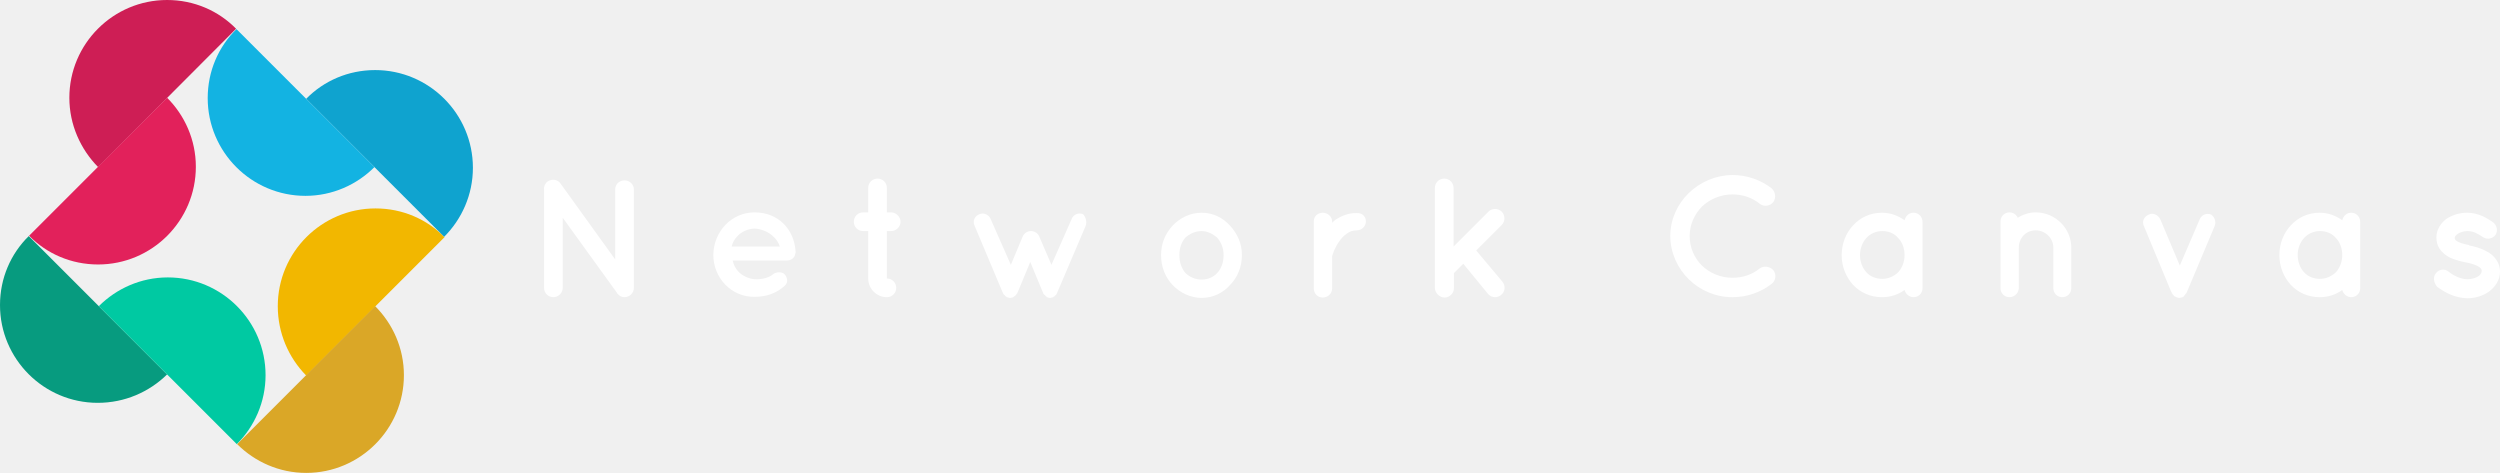
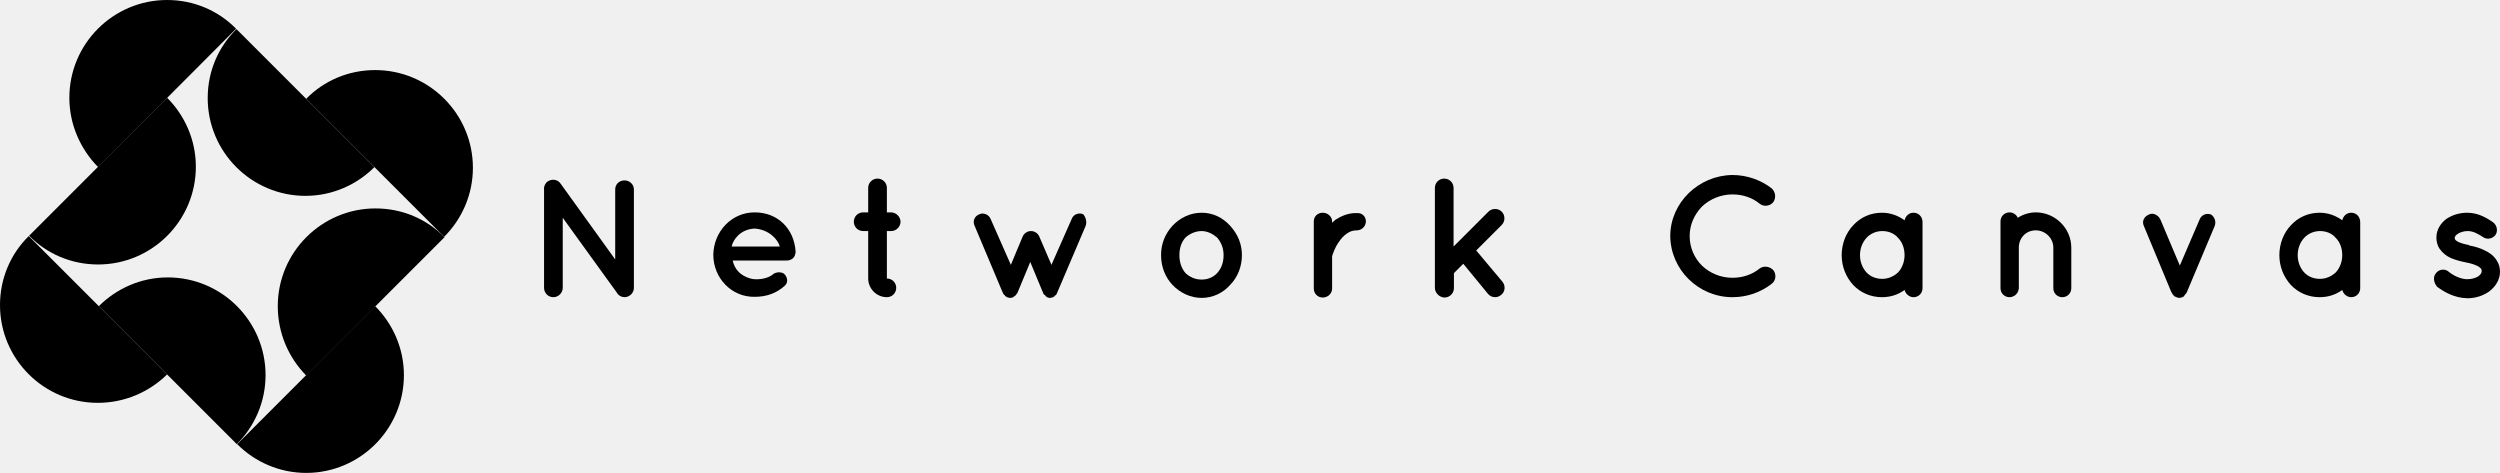
<svg xmlns="http://www.w3.org/2000/svg" version="1.1" id="Layer_1" x="0px" y="0px" viewBox="0 0 695.7 131.6" style="enable-background:new 0 0 695.7 131.6;" xml:space="preserve">
  <style type="text/css">
	.st0{fill:#CE1E55;}
	.st1{fill:#E2215B;}
	.st2{fill:#079B7F;}
	.st3{fill:#00C9A2;}
	.st4{fill:#F2B700;}
	.st5{fill:#DAA727;}
	.st6{fill:#0FA3CF;}
	.st7{fill:#13B3E2;}
	.st8{fill:#FFFFFF;}
</style>
  <g>
    <g>
-       <path class="st0" d="M19.3,27.2C19.3,12.2,31.5,0,46.5,0c7.5,0,14.3,3,19.2,8L27.3,46.5C22.4,41.5,19.3,34.7,19.3,27.2" />
-       <path class="st1" d="M46.5,27.2c4.9,4.9,8,11.7,8,19.2c0,15-12.2,27.2-27.2,27.2c-7.5,0-14.3-3-19.2-8L46.5,27.2z" />
+       <path className="st0" d="M19.3,27.2C19.3,12.2,31.5,0,46.5,0c7.5,0,14.3,3,19.2,8L27.3,46.5C22.4,41.5,19.3,34.7,19.3,27.2" />
+       <path className="st1" d="M46.5,27.2c4.9,4.9,8,11.7,8,19.2c0,15-12.2,27.2-27.2,27.2c-7.5,0-14.3-3-19.2-8L46.5,27.2z" />
    </g>
    <g>
-       <path class="st2" d="M27.2,112.1C12.2,112.1,0,99.9,0,84.9c0-7.5,3-14.3,8-19.2l38.5,38.5C41.5,109.1,34.7,112.1,27.2,112.1" />
-       <path class="st3" d="M27.5,85.2c4.9-4.9,11.7-8,19.2-8c15,0,27.2,12.2,27.2,27.2c0,7.5-3.1,14.3-8,19.2L27.5,85.2L27.5,85.2z" />
+       <path className="st2" d="M27.2,112.1C12.2,112.1,0,99.9,0,84.9c0-7.5,3-14.3,8-19.2l38.5,38.5C41.5,109.1,34.7,112.1,27.2,112.1" />
+       <path className="st3" d="M27.5,85.2c4.9-4.9,11.7-8,19.2-8c15,0,27.2,12.2,27.2,27.2c0,7.5-3.1,14.3-8,19.2L27.5,85.2L27.5,85.2z" />
    </g>
-     <path class="st4" d="M77.3,85.2c0-15,12.2-27.2,27.2-27.2c7.5,0,14.3,3,19.2,8l-38.5,38.5C80.3,99.5,77.3,92.7,77.3,85.2" />
-     <path class="st5" d="M104.4,85.2c4.9,4.9,8,11.7,8,19.2c0,15-12.2,27.2-27.2,27.2c-7.5,0-14.3-3.1-19.2-8L104.4,85.2L104.4,85.2z" />
+     <path className="st4" d="M77.3,85.2c0-15,12.2-27.2,27.2-27.2c7.5,0,14.3,3,19.2,8l-38.5,38.5C80.3,99.5,77.3,92.7,77.3,85.2" />
+     <path className="st5" d="M104.4,85.2c4.9,4.9,8,11.7,8,19.2c0,15-12.2,27.2-27.2,27.2c-7.5,0-14.3-3.1-19.2-8L104.4,85.2L104.4,85.2z" />
    <g>
-       <path class="st6" d="M104.4,19.5c15,0,27.2,12.2,27.2,27.2c0,7.5-3.1,14.3-8,19.2L85.2,27.5C90.1,22.5,96.9,19.5,104.4,19.5" />
-       <path class="st7" d="M104.2,46.5c-4.9,4.9-11.7,8-19.2,8c-15,0-27.2-12.2-27.2-27.2c0-7.5,3-14.3,8-19.2L104.2,46.5L104.2,46.5z" />
+       <path className="st6" d="M104.4,19.5c15,0,27.2,12.2,27.2,27.2c0,7.5-3.1,14.3-8,19.2L85.2,27.5C90.1,22.5,96.9,19.5,104.4,19.5" />
+       <path className="st7" d="M104.2,46.5c-4.9,4.9-11.7,8-19.2,8c-15,0-27.2-12.2-27.2-27.2c0-7.5,3-14.3,8-19.2L104.2,46.5L104.2,46.5z" />
    </g>
  </g>
  <g>
-     <path class="st8" d="M156.6,80.1c0,1.4-1.2,2.6-2.6,2.6c-1.5,0-2.6-1.2-2.6-2.6V52.7c-0.1-0.8,0.3-1.7,1-2.2   c1.2-0.8,2.8-0.6,3.6,0.6l15.2,21.1V52.7c0-1.4,1.1-2.5,2.6-2.5s2.6,1.2,2.6,2.5v27.4c0,1.4-1.2,2.6-2.6,2.6   c-0.8,0-1.5-0.4-1.9-0.9c-0.1-0.1-0.2-0.2-0.2-0.3l-15.1-20.9L156.6,80.1L156.6,80.1z" />
-     <path class="st8" d="M198.5,70.9c0.1-6.4,5-11.8,11.5-11.8s11,4.6,11.4,10.9v0.2c0,0.1,0,0.3-0.1,0.4c-0.1,1.1-1.1,1.9-2.4,1.9h-15   c0.2,1.1,0.8,2.3,1.6,3.1c1,1.1,2.9,2,4.5,2.1c1.7,0.1,3.7-0.3,4.9-1.2c1-1,2.9-0.9,3.5-0.1c0.6,0.7,1.1,2.1,0,3.1   c-2.3,2.1-5.1,3.1-8.4,3.1C203.5,82.7,198.5,77.3,198.5,70.9L198.5,70.9z M203.6,68.6H217c-0.5-1.9-2.9-4.7-7-5   C206,63.8,204,66.7,203.6,68.6z" />
-     <path class="st8" d="M250.6,61.7c0,1.4-1.2,2.6-2.6,2.6h-1.2v13.2c1.5,0,2.6,1.2,2.6,2.6s-1.1,2.6-2.6,2.6c-2.9,0-5.2-2.4-5.2-5.2   V64.3h-1.4c-1.5,0-2.6-1.2-2.6-2.6s1.1-2.6,2.6-2.6h1.4v-6.8c0-1.5,1.2-2.6,2.6-2.6s2.6,1.1,2.6,2.6v6.8h1.2   C249.3,59.1,250.6,60.3,250.6,61.7z" />
-     <path class="st8" d="M302.1,62.9l-7.8,18.3c0,0.1-0.1,0.2-0.2,0.4c0,0.1,0,0.1,0,0.1c0,0.1-0.1,0.2-0.2,0.3c0,0.1-0.1,0.1-0.1,0.1   c-0.1,0.1-0.2,0.2-0.3,0.2c0,0.1,0,0.1,0,0.1c-0.1,0.1-0.2,0.2-0.4,0.2c0,0,0,0,0,0.1c-0.1,0-0.2,0.1-0.4,0.1h-0.1   c-0.1,0.1-0.3,0.1-0.5,0.1c-0.1,0-0.3,0-0.4-0.1h-0.1c-0.1-0.1-0.2-0.1-0.3-0.1l0-0.1h0c-0.1-0.1-0.3-0.1-0.4-0.3v-0.1   c-0.1-0.1-0.2-0.1-0.3-0.2c0,0-0.1,0-0.1-0.1c-0.1-0.1-0.2-0.2-0.2-0.3c0,0,0,0,0-0.1c-0.1-0.1-0.1-0.3-0.2-0.4l-3.4-8.2l-3.4,8.2   c0,0.1-0.1,0.2-0.2,0.4v0.1c-0.1,0.1-0.2,0.2-0.3,0.3c0,0.1,0,0.1,0,0.1c-0.1,0.1-0.2,0.2-0.3,0.3c-0.2,0.1-0.3,0.2-0.4,0.3h-0.1   c0,0,0,0,0,0.1c-0.1,0-0.2,0.1-0.3,0.1h-0.1c-0.2,0.1-0.3,0.1-0.5,0.1c-0.2,0-0.3,0-0.5-0.1h-0.1c-0.1-0.1-0.2-0.1-0.3-0.1   c-0.1,0-0.1,0-0.1-0.1c-0.1-0.1-0.3-0.1-0.4-0.3c-0.1-0.1-0.1-0.1,0-0.1c0,0.1-0.1-0.1-0.3-0.2l-0.1-0.1c0-0.1-0.1-0.2-0.2-0.3   c0-0.1,0-0.1,0-0.1c-0.1-0.1-0.1-0.3-0.2-0.4l-7.7-18.3c-0.6-1.3,0-2.7,1.4-3.2c1.1-0.5,2.6,0.1,3.1,1.4l5.6,12.7l3.3-7.9   c0.4-0.9,1.3-1.5,2.3-1.5s1.9,0.6,2.3,1.5l3.4,7.9l5.6-12.7c0.5-1.4,2-1.9,3.2-1.4C302,60.2,302.6,61.6,302.1,62.9L302.1,62.9z" />
-     <path class="st8" d="M326.3,79.3c-2-2.1-3.2-5-3.2-8.3s1.2-6,3.2-8.2c2.1-2.2,4.9-3.6,8.1-3.6s5.9,1.4,7.9,3.6   c2.1,2.3,3.3,5,3.3,8.2s-1.2,6.2-3.3,8.3c-1.9,2.2-4.8,3.6-7.9,3.6S328.4,81.5,326.3,79.3z M328.2,71c0,2,0.6,3.7,1.7,5   c1.2,1.1,2.7,1.8,4.5,1.8c1.6,0,3.2-0.6,4.3-1.8c1.2-1.3,1.8-3,1.8-5s-0.7-3.6-1.8-4.9c-1.2-1-2.7-1.8-4.3-1.8   c-1.8,0-3.4,0.8-4.5,1.8C328.8,67.3,328.2,69,328.2,71z" />
-     <path class="st8" d="M380.1,61.6c0,1.3-1.1,2.5-2.5,2.5c-1.1,0-2,0.3-2.8,0.9c-0.9,0.6-1.6,1.4-2.2,2.3c-1.1,1.5-1.7,3.3-1.9,4v9   c0,1.4-1.2,2.5-2.6,2.5s-2.5-1.1-2.5-2.5V61.6c0-1.4,1.1-2.4,2.5-2.4s2.6,1.1,2.6,2.4V62c0.3-0.3,0.7-0.7,1-0.9   c1.6-1,3.6-1.9,5.9-1.8C379.1,59.2,380.1,60.3,380.1,61.6L380.1,61.6z" />
-     <path class="st8" d="M399.3,80.1V52.3c0-1.4,1.1-2.6,2.6-2.6s2.6,1.2,2.6,2.6v16.3l9.7-9.7c1-1,2.7-1,3.7,0c1,1,1,2.7,0,3.7   l-7.1,7.1l7.3,8.7c0.9,1.1,0.8,2.8-0.4,3.7c-0.5,0.4-1.1,0.6-1.6,0.6c-0.8,0-1.5-0.3-2-0.9l-6.9-8.4l-2.6,2.6v4.2   c0,1.4-1.2,2.6-2.6,2.6S399.3,81.5,399.3,80.1z" />
-     <path class="st8" d="M464.8,65.7c0-9.3,7.9-16.9,17.3-17c4.1,0,7.9,1.4,10.9,3.7c1.1,1,1.3,2.6,0.5,3.8c-0.9,1.2-2.7,1.4-3.8,0.5   c-2.1-1.7-4.7-2.6-7.6-2.6c-3.2,0-6.3,1.3-8.5,3.4c-2.1,2.2-3.4,5-3.4,8.2s1.3,6.1,3.4,8.2c2.2,2.1,5.2,3.4,8.5,3.4   c2.9,0,5.5-0.9,7.6-2.6c1.1-0.8,2.8-0.6,3.8,0.5c0.9,1.2,0.7,2.9-0.5,3.8c-3,2.3-6.7,3.7-10.9,3.7   C472.7,82.7,464.9,75.1,464.8,65.7L464.8,65.7z" />
-     <path class="st8" d="M535,71v9.2c0,1.4-1.1,2.5-2.5,2.5c-1.2,0-2.2-0.9-2.5-2c-1.8,1.3-3.9,2-6.3,2c-3.2,0-6-1.3-8-3.4   c-2-2.2-3.2-5.1-3.2-8.3s1.2-6.2,3.2-8.3c2-2.2,4.8-3.5,8-3.5c2.4,0,4.5,0.8,6.3,2.1c0.3-1.2,1.2-2.1,2.5-2.1   c1.4,0,2.5,1.1,2.5,2.6C535,61.7,535,71,535,71z M530,71c0-2-0.7-3.7-1.8-4.8c-1.1-1.3-2.7-1.9-4.4-1.9s-3.3,0.7-4.4,1.9   c-1.1,1.2-1.8,2.9-1.8,4.8s0.7,3.6,1.8,4.8c1.1,1.2,2.7,1.8,4.4,1.8s3.2-0.7,4.4-1.8C529.3,74.6,530,72.9,530,71z" />
-     <path class="st8" d="M576.4,68.9v11.3c0,1.4-1.1,2.5-2.5,2.5s-2.5-1.1-2.5-2.5V68.9c0-2.6-2.2-4.8-4.9-4.8s-4.7,2.1-4.7,4.8v11.3   c0,0.1,0,0.3-0.1,0.5c-0.2,1.1-1.3,2-2.5,2c-1.4,0-2.5-1.1-2.5-2.5V61.6c0-1.4,1.1-2.5,2.5-2.5c1,0,1.9,0.6,2.3,1.5   c1.4-0.9,3.2-1.5,5-1.5C572,59.1,576.4,63.6,576.4,68.9L576.4,68.9z" />
-     <path class="st8" d="M616.3,62.9l-7.7,18.3c0,0.1-0.1,0.3-0.2,0.3c0,0.1,0,0.1,0,0.1c-0.1,0.1-0.2,0.2-0.3,0.3c0,0.1,0,0.1,0,0.1   c-0.1,0.1-0.2,0.2-0.3,0.3c0,0,0,0,0,0.1c-0.1,0.1-0.2,0.2-0.3,0.2h-0.1v0.1c-0.1,0-0.3,0.1-0.4,0.1h-0.1c-0.2,0.1-0.3,0.1-0.5,0.1   c-0.1,0-0.2,0-0.4-0.1h-0.1c-0.1-0.1-0.2-0.1-0.4-0.1v-0.1h-0.1c-0.1-0.1-0.2-0.1-0.4-0.2c0-0.1,0-0.1,0-0.1   c-0.1-0.1-0.2-0.1-0.3-0.3c-0.1-0.1-0.1-0.1-0.1-0.1c0-0.1-0.1-0.2-0.2-0.3c-0.1-0.1-0.1-0.1,0-0.1c-0.1-0.1-0.1-0.2-0.2-0.3   l-7.6-18.3c-0.6-1.3,0-2.6,1.4-3.2c1.1-0.6,2.6,0.1,3.2,1.4l5.4,12.8l5.5-12.8c0.5-1.3,1.9-1.9,3.2-1.4   C616.2,60.3,616.8,61.6,616.3,62.9L616.3,62.9z" />
-     <path class="st8" d="M656.8,71v9.2c0,1.4-1.1,2.5-2.5,2.5c-1.2,0-2.2-0.9-2.5-2c-1.8,1.3-3.9,2-6.3,2c-3.2,0-6-1.3-8-3.4   c-2-2.2-3.2-5.1-3.2-8.3s1.2-6.2,3.2-8.3c2-2.2,4.8-3.5,8-3.5c2.4,0,4.5,0.8,6.3,2.1c0.3-1.2,1.2-2.1,2.5-2.1   c1.4,0,2.5,1.1,2.5,2.6C656.8,61.7,656.8,71,656.8,71z M651.8,71c0-2-0.7-3.7-1.8-4.8c-1.1-1.3-2.7-1.9-4.4-1.9s-3.3,0.7-4.4,1.9   c-1.1,1.2-1.8,2.9-1.8,4.8s0.7,3.6,1.8,4.8c1.1,1.2,2.7,1.8,4.4,1.8s3.2-0.7,4.4-1.8C651.1,74.6,651.8,72.9,651.8,71z" />
-     <path class="st8" d="M677.9,76c0.8-1.1,2.5-1.3,3.5-0.4c1.2,1,3.3,2.1,5.2,2.1c1.3,0,2.5-0.4,3.2-0.9c0.7-0.6,0.8-1,0.8-1.4   c0-0.2,0-0.3-0.1-0.5c0-0.1-0.2-0.3-0.6-0.6c-0.7-0.5-2.1-1-3.8-1.3h0c-1.5-0.3-2.9-0.7-4.1-1.2c-1.3-0.6-2.4-1.5-3.2-2.7   c-0.5-0.8-0.8-1.9-0.8-3c0-2.2,1.2-4,2.8-5.2c1.7-1.1,3.6-1.7,5.8-1.7c3.2,0,5.6,1.6,7.1,2.6c1.1,0.8,1.5,2.3,0.8,3.5   c-0.8,1.1-2.3,1.5-3.5,0.7c-1.5-1-2.8-1.7-4.3-1.7c-1.2,0-2.2,0.4-2.8,0.8c-0.6,0.4-0.8,0.8-0.8,1.1c0,0.2,0,0.2,0.1,0.4   c0,0.1,0.2,0.3,0.5,0.5c0.6,0.4,1.8,0.8,3.4,1.1l0,0.1h0c1.6,0.3,3,0.7,4.4,1.4c1.3,0.6,2.5,1.5,3.3,2.8c0.6,0.9,0.9,2,0.9,3.1   c0,2.3-1.3,4.2-3,5.5c-1.7,1.2-3.8,1.9-6.1,1.9c-3.7-0.1-6.5-1.8-8.4-3.2C677.2,78.6,677,77,677.9,76L677.9,76z" />
+     <path className="st8" d="M156.6,80.1c0,1.4-1.2,2.6-2.6,2.6c-1.5,0-2.6-1.2-2.6-2.6V52.7c-0.1-0.8,0.3-1.7,1-2.2   c1.2-0.8,2.8-0.6,3.6,0.6l15.2,21.1V52.7c0-1.4,1.1-2.5,2.6-2.5s2.6,1.2,2.6,2.5v27.4c0,1.4-1.2,2.6-2.6,2.6   c-0.8,0-1.5-0.4-1.9-0.9c-0.1-0.1-0.2-0.2-0.2-0.3l-15.1-20.9L156.6,80.1L156.6,80.1z" />
+     <path className="st8" d="M198.5,70.9c0.1-6.4,5-11.8,11.5-11.8s11,4.6,11.4,10.9v0.2c0,0.1,0,0.3-0.1,0.4c-0.1,1.1-1.1,1.9-2.4,1.9h-15   c0.2,1.1,0.8,2.3,1.6,3.1c1,1.1,2.9,2,4.5,2.1c1.7,0.1,3.7-0.3,4.9-1.2c1-1,2.9-0.9,3.5-0.1c0.6,0.7,1.1,2.1,0,3.1   c-2.3,2.1-5.1,3.1-8.4,3.1C203.5,82.7,198.5,77.3,198.5,70.9L198.5,70.9z M203.6,68.6H217c-0.5-1.9-2.9-4.7-7-5   C206,63.8,204,66.7,203.6,68.6z" />
+     <path className="st8" d="M250.6,61.7c0,1.4-1.2,2.6-2.6,2.6h-1.2v13.2c1.5,0,2.6,1.2,2.6,2.6s-1.1,2.6-2.6,2.6c-2.9,0-5.2-2.4-5.2-5.2   V64.3h-1.4c-1.5,0-2.6-1.2-2.6-2.6s1.1-2.6,2.6-2.6h1.4v-6.8c0-1.5,1.2-2.6,2.6-2.6s2.6,1.1,2.6,2.6v6.8h1.2   C249.3,59.1,250.6,60.3,250.6,61.7z" />
+     <path className="st8" d="M302.1,62.9l-7.8,18.3c0,0.1-0.1,0.2-0.2,0.4c0,0.1,0,0.1,0,0.1c0,0.1-0.1,0.2-0.2,0.3c0,0.1-0.1,0.1-0.1,0.1   c-0.1,0.1-0.2,0.2-0.3,0.2c0,0.1,0,0.1,0,0.1c-0.1,0.1-0.2,0.2-0.4,0.2c0,0,0,0,0,0.1c-0.1,0-0.2,0.1-0.4,0.1h-0.1   c-0.1,0.1-0.3,0.1-0.5,0.1c-0.1,0-0.3,0-0.4-0.1h-0.1c-0.1-0.1-0.2-0.1-0.3-0.1l0-0.1h0c-0.1-0.1-0.3-0.1-0.4-0.3v-0.1   c-0.1-0.1-0.2-0.1-0.3-0.2c0,0-0.1,0-0.1-0.1c-0.1-0.1-0.2-0.2-0.2-0.3c0,0,0,0,0-0.1c-0.1-0.1-0.1-0.3-0.2-0.4l-3.4-8.2l-3.4,8.2   c0,0.1-0.1,0.2-0.2,0.4v0.1c-0.1,0.1-0.2,0.2-0.3,0.3c0,0.1,0,0.1,0,0.1c-0.1,0.1-0.2,0.2-0.3,0.3c-0.2,0.1-0.3,0.2-0.4,0.3h-0.1   c0,0,0,0,0,0.1c-0.1,0-0.2,0.1-0.3,0.1h-0.1c-0.2,0.1-0.3,0.1-0.5,0.1c-0.2,0-0.3,0-0.5-0.1h-0.1c-0.1-0.1-0.2-0.1-0.3-0.1   c-0.1,0-0.1,0-0.1-0.1c-0.1-0.1-0.3-0.1-0.4-0.3c-0.1-0.1-0.1-0.1,0-0.1c0,0.1-0.1-0.1-0.3-0.2l-0.1-0.1c0-0.1-0.1-0.2-0.2-0.3   c0-0.1,0-0.1,0-0.1c-0.1-0.1-0.1-0.3-0.2-0.4l-7.7-18.3c-0.6-1.3,0-2.7,1.4-3.2c1.1-0.5,2.6,0.1,3.1,1.4l5.6,12.7l3.3-7.9   c0.4-0.9,1.3-1.5,2.3-1.5s1.9,0.6,2.3,1.5l3.4,7.9l5.6-12.7c0.5-1.4,2-1.9,3.2-1.4C302,60.2,302.6,61.6,302.1,62.9L302.1,62.9z" />
+     <path className="st8" d="M326.3,79.3c-2-2.1-3.2-5-3.2-8.3s1.2-6,3.2-8.2c2.1-2.2,4.9-3.6,8.1-3.6s5.9,1.4,7.9,3.6   c2.1,2.3,3.3,5,3.3,8.2s-1.2,6.2-3.3,8.3c-1.9,2.2-4.8,3.6-7.9,3.6S328.4,81.5,326.3,79.3z M328.2,71c0,2,0.6,3.7,1.7,5   c1.2,1.1,2.7,1.8,4.5,1.8c1.6,0,3.2-0.6,4.3-1.8c1.2-1.3,1.8-3,1.8-5s-0.7-3.6-1.8-4.9c-1.2-1-2.7-1.8-4.3-1.8   c-1.8,0-3.4,0.8-4.5,1.8C328.8,67.3,328.2,69,328.2,71z" />
+     <path className="st8" d="M380.1,61.6c0,1.3-1.1,2.5-2.5,2.5c-1.1,0-2,0.3-2.8,0.9c-0.9,0.6-1.6,1.4-2.2,2.3c-1.1,1.5-1.7,3.3-1.9,4v9   c0,1.4-1.2,2.5-2.6,2.5s-2.5-1.1-2.5-2.5V61.6c0-1.4,1.1-2.4,2.5-2.4s2.6,1.1,2.6,2.4V62c0.3-0.3,0.7-0.7,1-0.9   c1.6-1,3.6-1.9,5.9-1.8C379.1,59.2,380.1,60.3,380.1,61.6L380.1,61.6z" />
+     <path className="st8" d="M399.3,80.1V52.3c0-1.4,1.1-2.6,2.6-2.6s2.6,1.2,2.6,2.6v16.3l9.7-9.7c1-1,2.7-1,3.7,0c1,1,1,2.7,0,3.7   l-7.1,7.1l7.3,8.7c0.9,1.1,0.8,2.8-0.4,3.7c-0.5,0.4-1.1,0.6-1.6,0.6c-0.8,0-1.5-0.3-2-0.9l-6.9-8.4l-2.6,2.6v4.2   c0,1.4-1.2,2.6-2.6,2.6S399.3,81.5,399.3,80.1z" />
+     <path className="st8" d="M464.8,65.7c0-9.3,7.9-16.9,17.3-17c4.1,0,7.9,1.4,10.9,3.7c1.1,1,1.3,2.6,0.5,3.8c-0.9,1.2-2.7,1.4-3.8,0.5   c-2.1-1.7-4.7-2.6-7.6-2.6c-3.2,0-6.3,1.3-8.5,3.4c-2.1,2.2-3.4,5-3.4,8.2s1.3,6.1,3.4,8.2c2.2,2.1,5.2,3.4,8.5,3.4   c2.9,0,5.5-0.9,7.6-2.6c1.1-0.8,2.8-0.6,3.8,0.5c0.9,1.2,0.7,2.9-0.5,3.8c-3,2.3-6.7,3.7-10.9,3.7   C472.7,82.7,464.9,75.1,464.8,65.7L464.8,65.7z" />
+     <path className="st8" d="M535,71v9.2c0,1.4-1.1,2.5-2.5,2.5c-1.2,0-2.2-0.9-2.5-2c-1.8,1.3-3.9,2-6.3,2c-3.2,0-6-1.3-8-3.4   c-2-2.2-3.2-5.1-3.2-8.3s1.2-6.2,3.2-8.3c2-2.2,4.8-3.5,8-3.5c2.4,0,4.5,0.8,6.3,2.1c0.3-1.2,1.2-2.1,2.5-2.1   c1.4,0,2.5,1.1,2.5,2.6C535,61.7,535,71,535,71z M530,71c0-2-0.7-3.7-1.8-4.8c-1.1-1.3-2.7-1.9-4.4-1.9s-3.3,0.7-4.4,1.9   c-1.1,1.2-1.8,2.9-1.8,4.8s0.7,3.6,1.8,4.8c1.1,1.2,2.7,1.8,4.4,1.8s3.2-0.7,4.4-1.8C529.3,74.6,530,72.9,530,71z" />
+     <path className="st8" d="M576.4,68.9v11.3c0,1.4-1.1,2.5-2.5,2.5s-2.5-1.1-2.5-2.5V68.9c0-2.6-2.2-4.8-4.9-4.8s-4.7,2.1-4.7,4.8v11.3   c0,0.1,0,0.3-0.1,0.5c-0.2,1.1-1.3,2-2.5,2c-1.4,0-2.5-1.1-2.5-2.5V61.6c0-1.4,1.1-2.5,2.5-2.5c1,0,1.9,0.6,2.3,1.5   c1.4-0.9,3.2-1.5,5-1.5C572,59.1,576.4,63.6,576.4,68.9L576.4,68.9z" />
+     <path className="st8" d="M616.3,62.9l-7.7,18.3c0,0.1-0.1,0.3-0.2,0.3c0,0.1,0,0.1,0,0.1c-0.1,0.1-0.2,0.2-0.3,0.3c0,0.1,0,0.1,0,0.1   c-0.1,0.1-0.2,0.2-0.3,0.3c0,0,0,0,0,0.1c-0.1,0.1-0.2,0.2-0.3,0.2h-0.1v0.1c-0.1,0-0.3,0.1-0.4,0.1h-0.1c-0.2,0.1-0.3,0.1-0.5,0.1   c-0.1,0-0.2,0-0.4-0.1h-0.1c-0.1-0.1-0.2-0.1-0.4-0.1v-0.1h-0.1c-0.1-0.1-0.2-0.1-0.4-0.2c0-0.1,0-0.1,0-0.1   c-0.1-0.1-0.2-0.1-0.3-0.3c-0.1-0.1-0.1-0.1-0.1-0.1c0-0.1-0.1-0.2-0.2-0.3c-0.1-0.1-0.1-0.1,0-0.1c-0.1-0.1-0.1-0.2-0.2-0.3   l-7.6-18.3c-0.6-1.3,0-2.6,1.4-3.2c1.1-0.6,2.6,0.1,3.2,1.4l5.4,12.8l5.5-12.8c0.5-1.3,1.9-1.9,3.2-1.4   C616.2,60.3,616.8,61.6,616.3,62.9L616.3,62.9z" />
+     <path className="st8" d="M656.8,71v9.2c0,1.4-1.1,2.5-2.5,2.5c-1.2,0-2.2-0.9-2.5-2c-1.8,1.3-3.9,2-6.3,2c-3.2,0-6-1.3-8-3.4   c-2-2.2-3.2-5.1-3.2-8.3s1.2-6.2,3.2-8.3c2-2.2,4.8-3.5,8-3.5c2.4,0,4.5,0.8,6.3,2.1c0.3-1.2,1.2-2.1,2.5-2.1   c1.4,0,2.5,1.1,2.5,2.6C656.8,61.7,656.8,71,656.8,71z M651.8,71c0-2-0.7-3.7-1.8-4.8c-1.1-1.3-2.7-1.9-4.4-1.9s-3.3,0.7-4.4,1.9   c-1.1,1.2-1.8,2.9-1.8,4.8s0.7,3.6,1.8,4.8c1.1,1.2,2.7,1.8,4.4,1.8s3.2-0.7,4.4-1.8C651.1,74.6,651.8,72.9,651.8,71z" />
+     <path className="st8" d="M677.9,76c0.8-1.1,2.5-1.3,3.5-0.4c1.2,1,3.3,2.1,5.2,2.1c1.3,0,2.5-0.4,3.2-0.9c0.7-0.6,0.8-1,0.8-1.4   c0-0.2,0-0.3-0.1-0.5c0-0.1-0.2-0.3-0.6-0.6c-0.7-0.5-2.1-1-3.8-1.3h0c-1.5-0.3-2.9-0.7-4.1-1.2c-1.3-0.6-2.4-1.5-3.2-2.7   c-0.5-0.8-0.8-1.9-0.8-3c0-2.2,1.2-4,2.8-5.2c1.7-1.1,3.6-1.7,5.8-1.7c3.2,0,5.6,1.6,7.1,2.6c1.1,0.8,1.5,2.3,0.8,3.5   c-0.8,1.1-2.3,1.5-3.5,0.7c-1.5-1-2.8-1.7-4.3-1.7c-1.2,0-2.2,0.4-2.8,0.8c-0.6,0.4-0.8,0.8-0.8,1.1c0,0.2,0,0.2,0.1,0.4   c0,0.1,0.2,0.3,0.5,0.5c0.6,0.4,1.8,0.8,3.4,1.1l0,0.1h0c1.6,0.3,3,0.7,4.4,1.4c1.3,0.6,2.5,1.5,3.3,2.8c0.6,0.9,0.9,2,0.9,3.1   c0,2.3-1.3,4.2-3,5.5c-1.7,1.2-3.8,1.9-6.1,1.9c-3.7-0.1-6.5-1.8-8.4-3.2C677.2,78.6,677,77,677.9,76L677.9,76z" />
  </g>
</svg>
